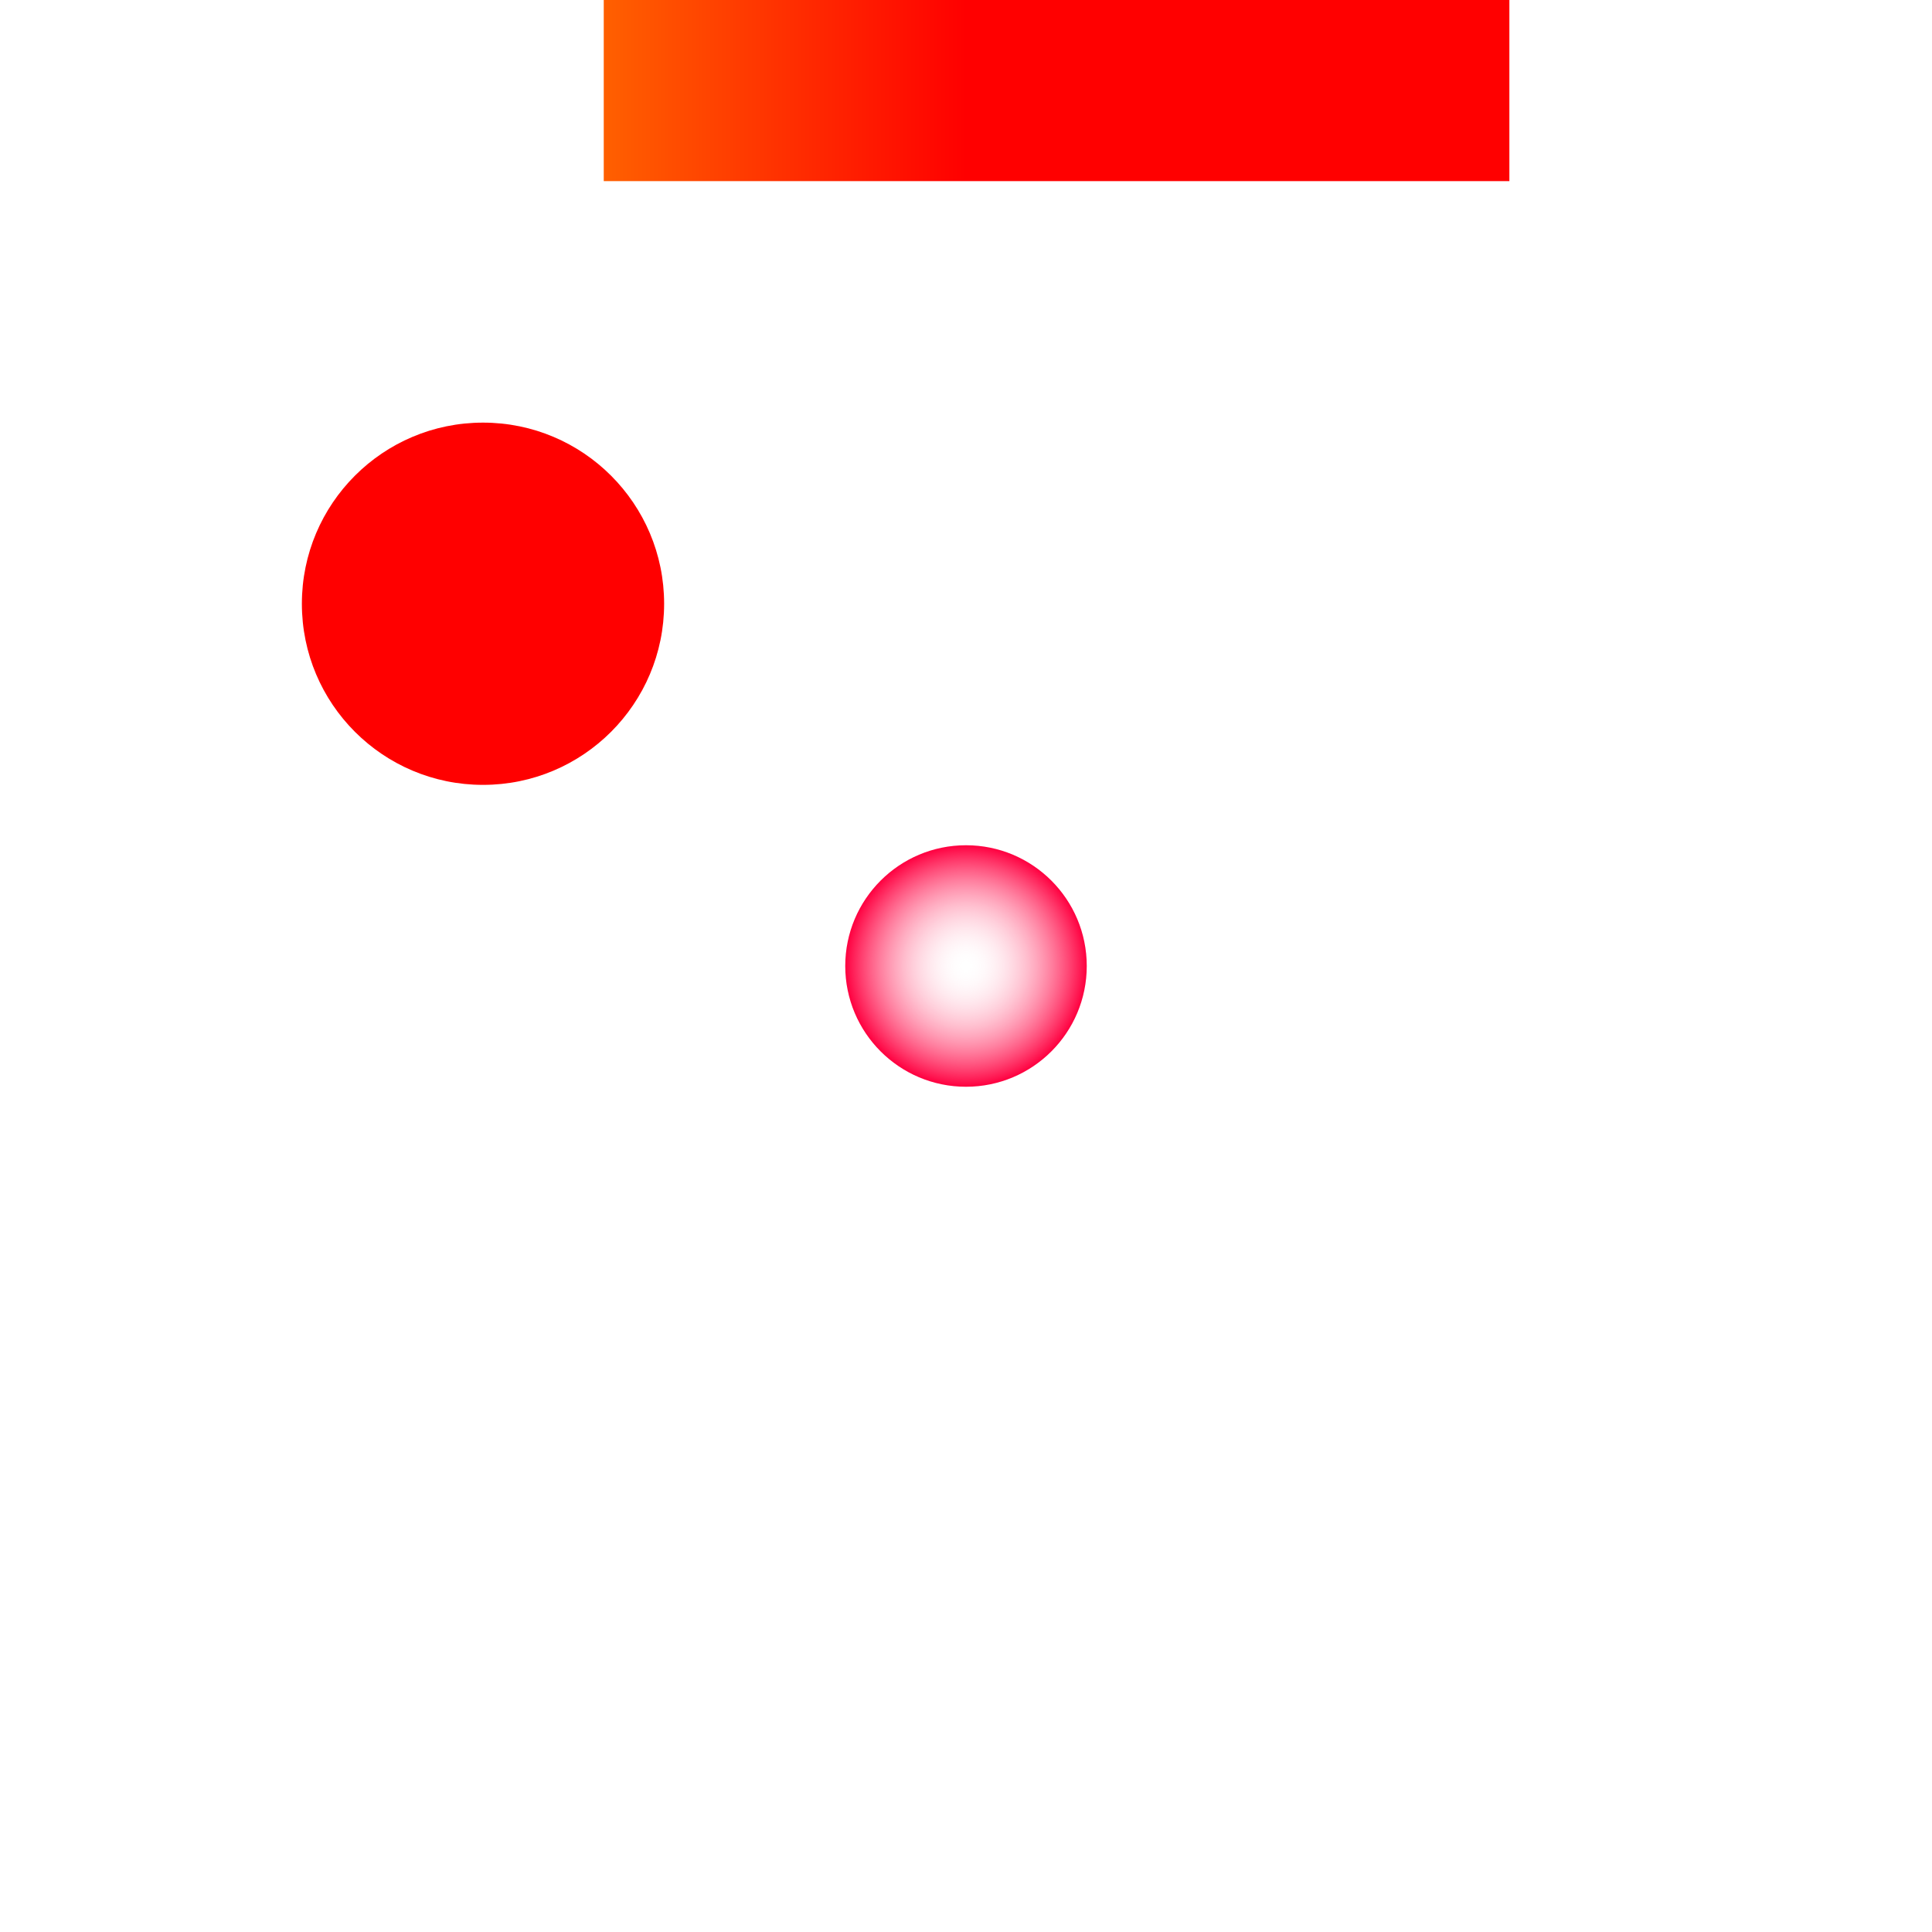
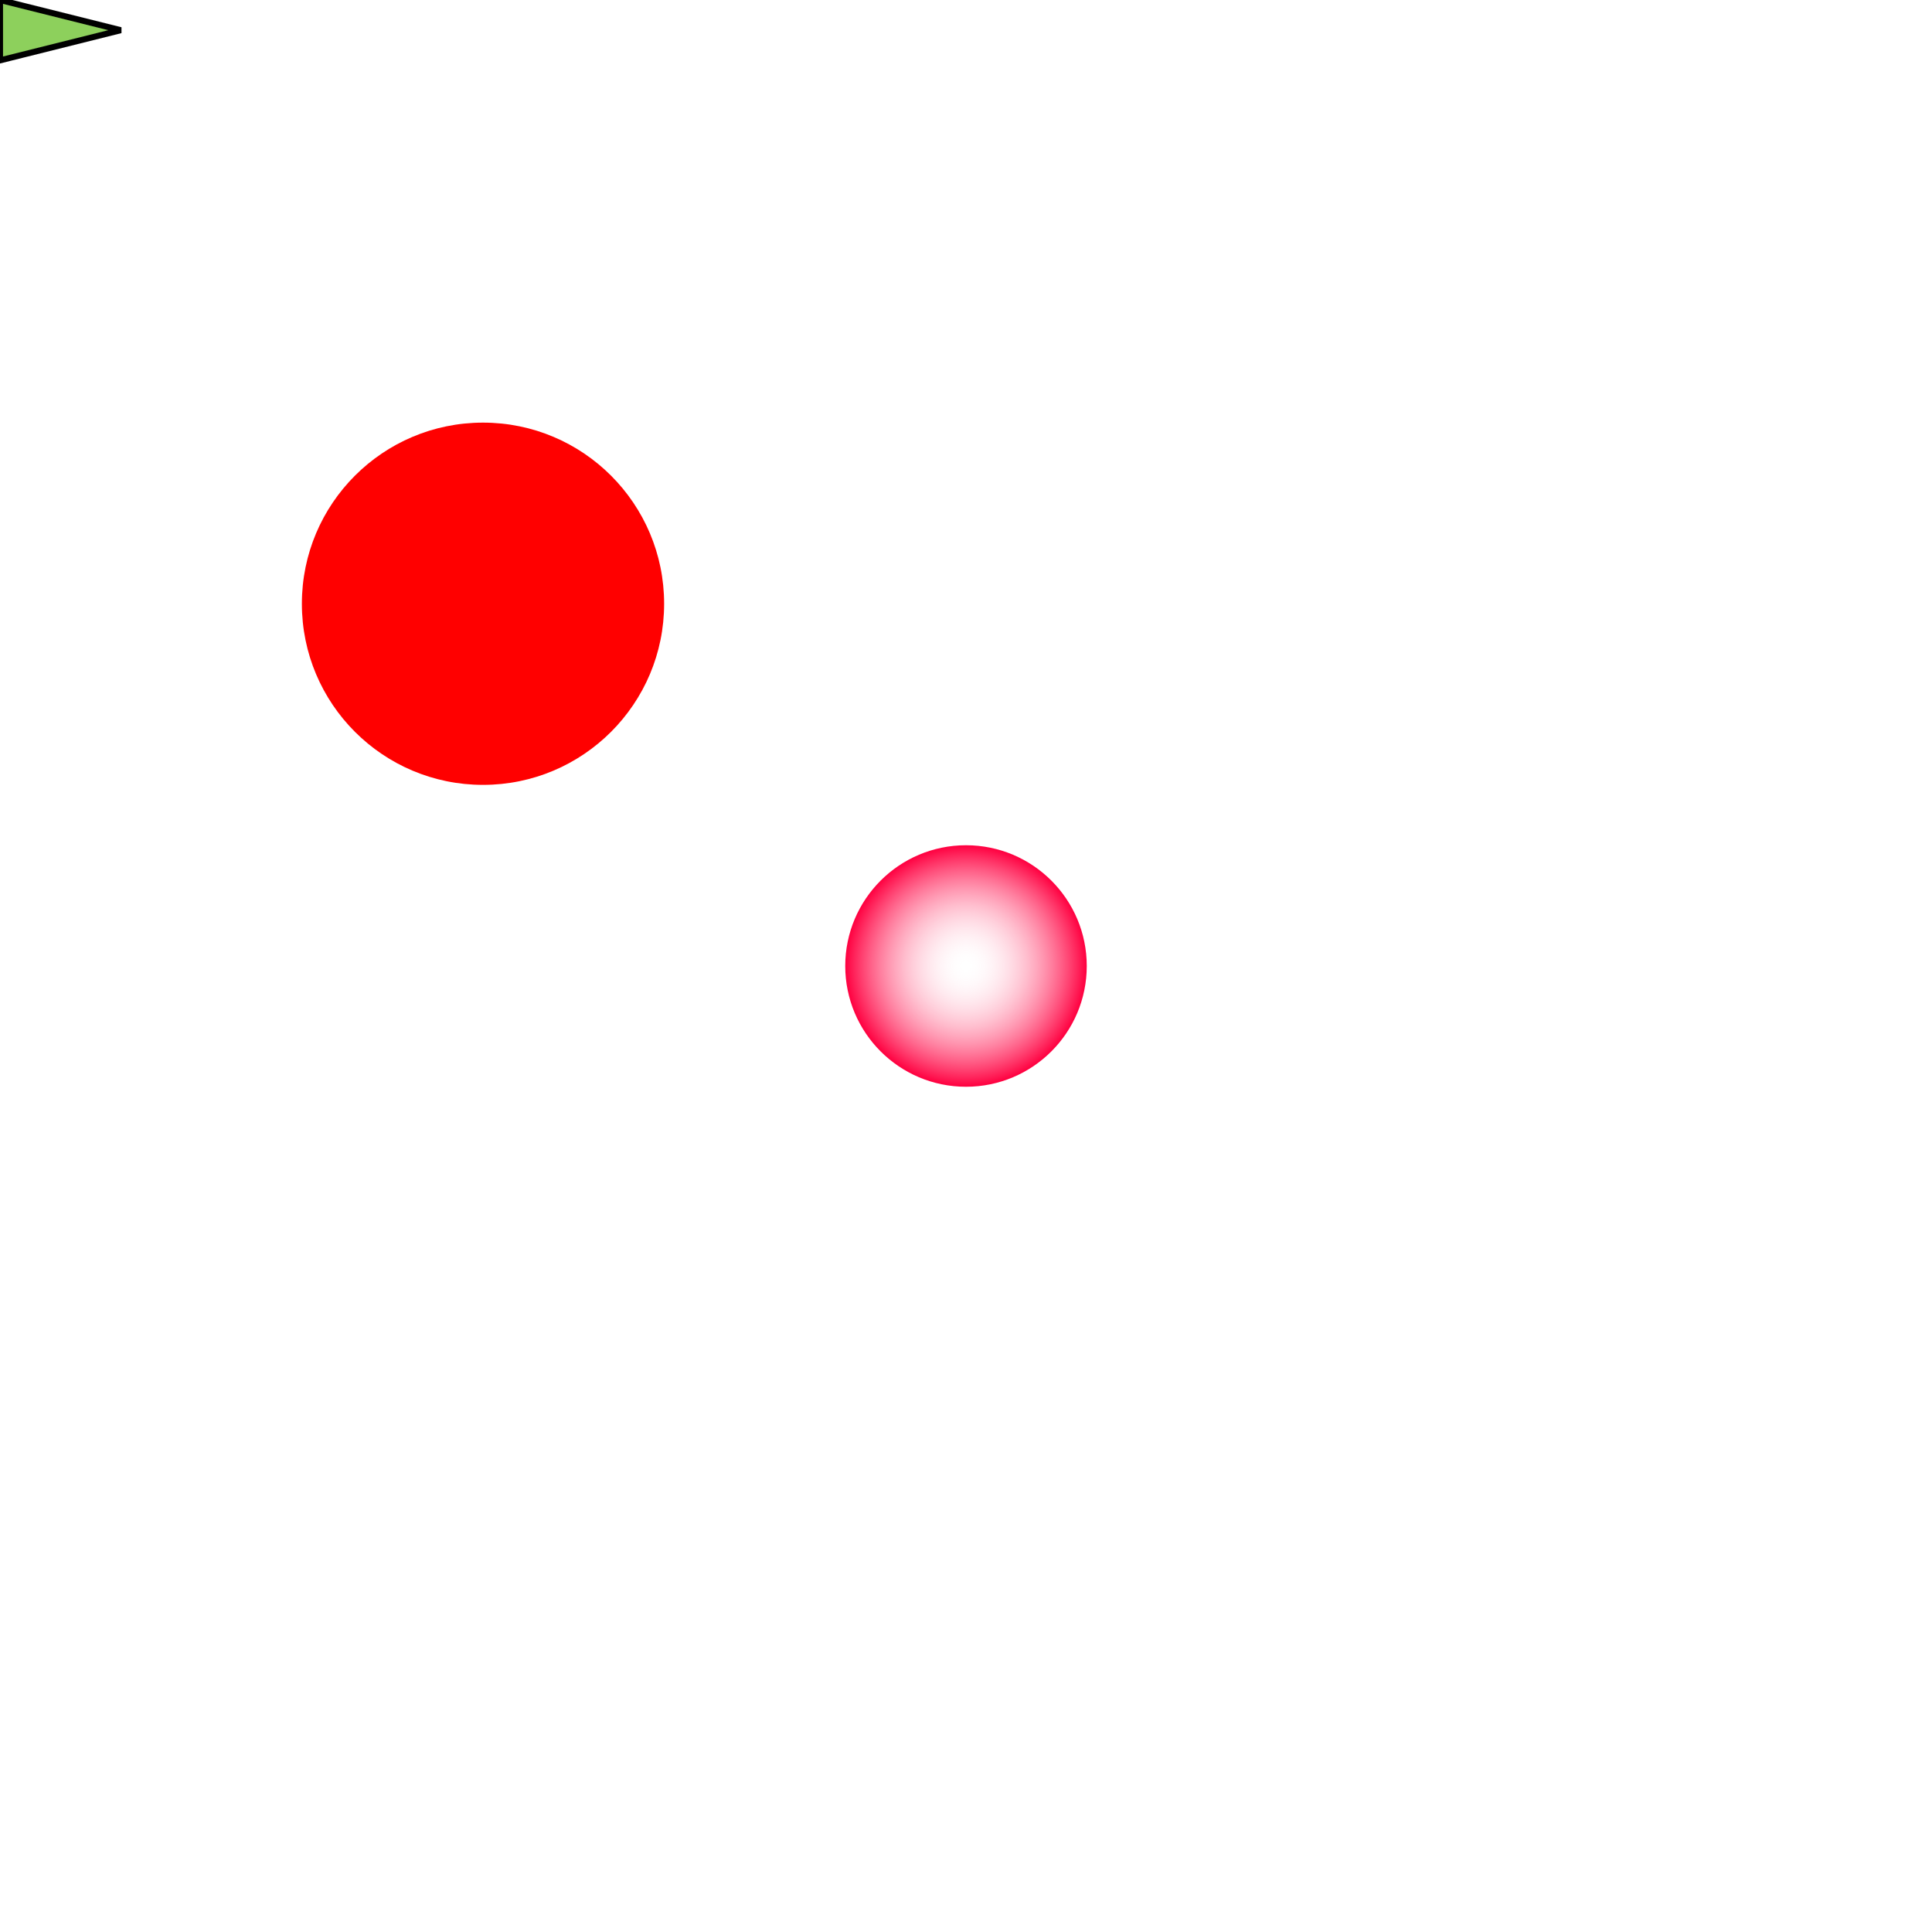
<svg width="320" height="320" viewBox="0 0 320 320">
  <g>
    <defs>
      <radialGradient id="grad1" cx="50%" cy="50%" r="50%" fx="50%" fy="50%">
        <stop offset="0%" style="stop-color:rgb(255,255,255);stop-opacity:0" />
        <stop offset="100%" style="stop-color:rgb(255, 0, 64);stop-opacity:1" />
      </radialGradient>
    </defs>
    <circle cx="160" cy="160" r="20" fill="url(#grad1)">
      <animate attributeName="r" values="20; 40; 20" begin="0s" dur="3s" repeatCount="indefinite" />
    </circle>
  </g>
  <g>
    <circle cx="80" cy="100" r="30" fill="red">
      <animateMotion path="m0 0 h300 z" begin="1s" dur="30s" repeatCount="indefinite" rotate="auto" />
+       <animate attributeName="r" values="20; 40; 20" begin="0s" dur="3s" repeatCount="indefinite" />
    </circle>
-   </g>
-   <g>
-     <defs>
-       <linearGradient id="grad2" x1="0" y1="0" x2="50%" y2="0" gradientUnits="userSpaceOnUse">
-         <stop offset="0%" style="stop-color:rgb(255,255,0);stop-opacity:1" />
-         <stop offset="100%" style="stop-color:rgb(255,0,0);stop-opacity:1" />
-       </linearGradient>
-     </defs>
-     <path d="m100 0 h150 v30 h-150 z" fill="url(#grad2)" />
+     <path d="M0, 0 L20,5 L0,10 Z" stroke="#000" stroke-width="1" id="map107train-622" fill="#8dd05c">
+       <animateMotion path="m0,50 h30 v30 z" begin="1s" dur="3s" repeatCount="indefinite" rotate="auto" />
+     </path>
  </g>
</svg>
